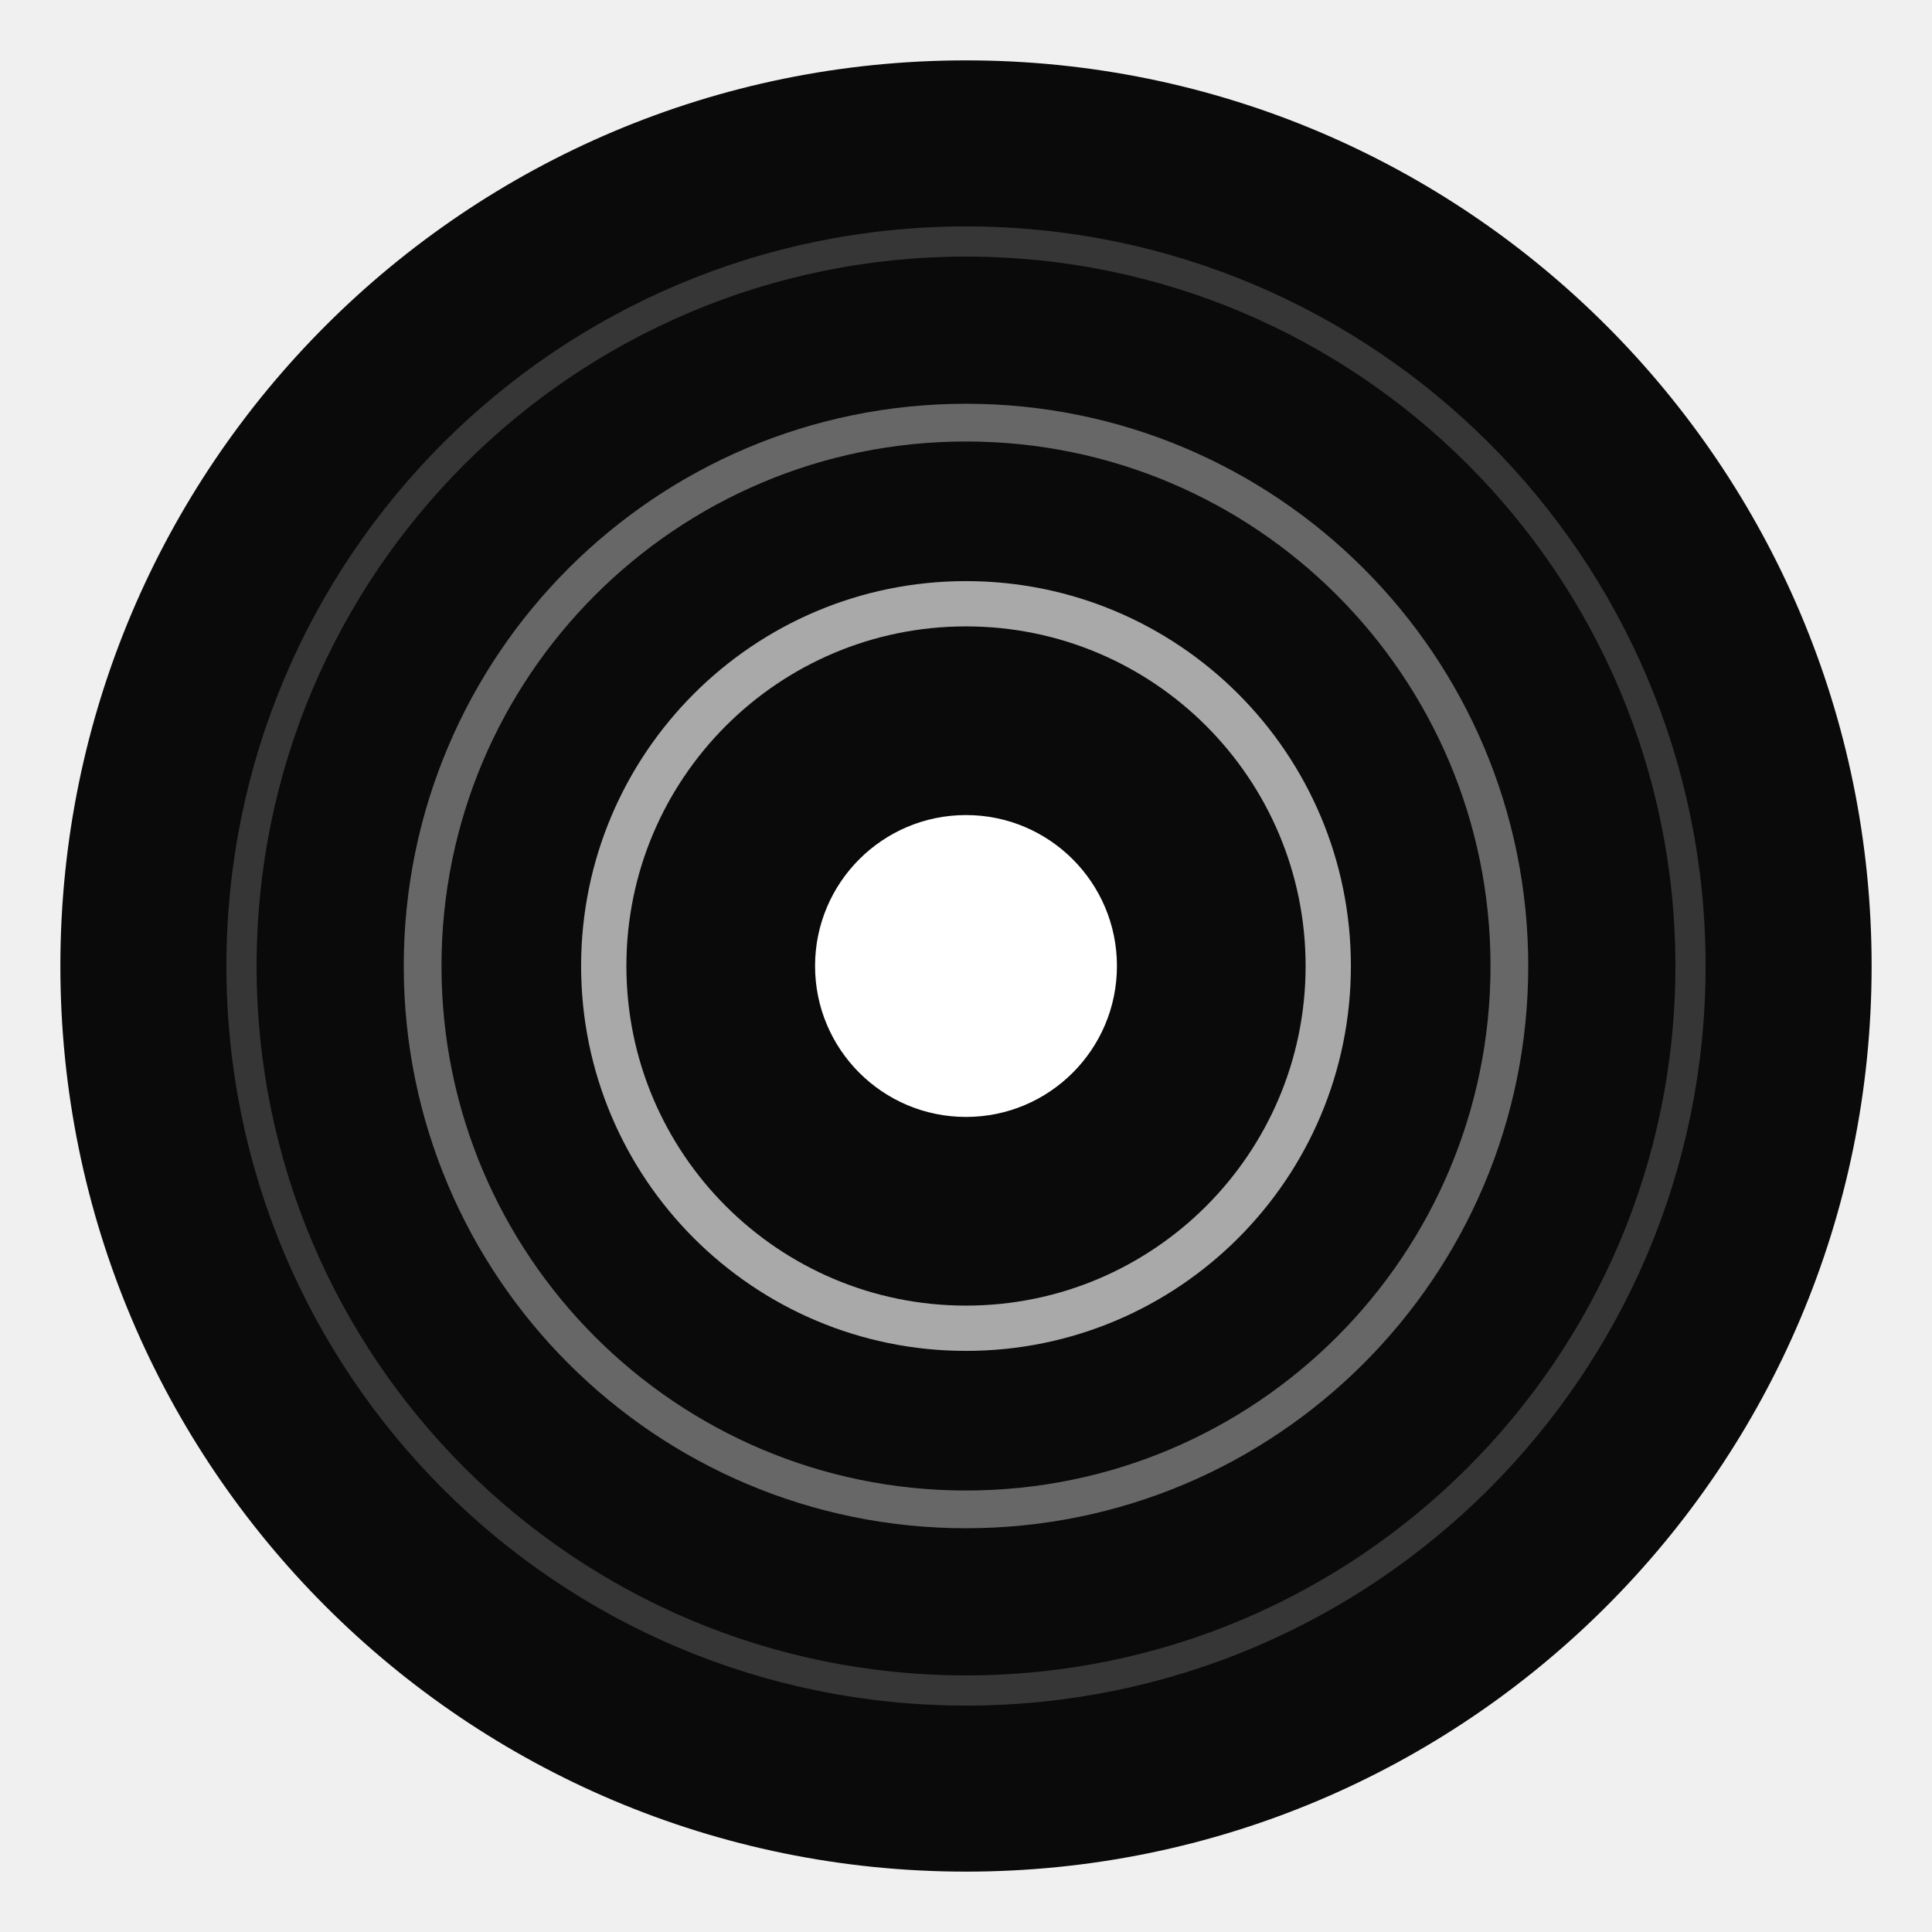
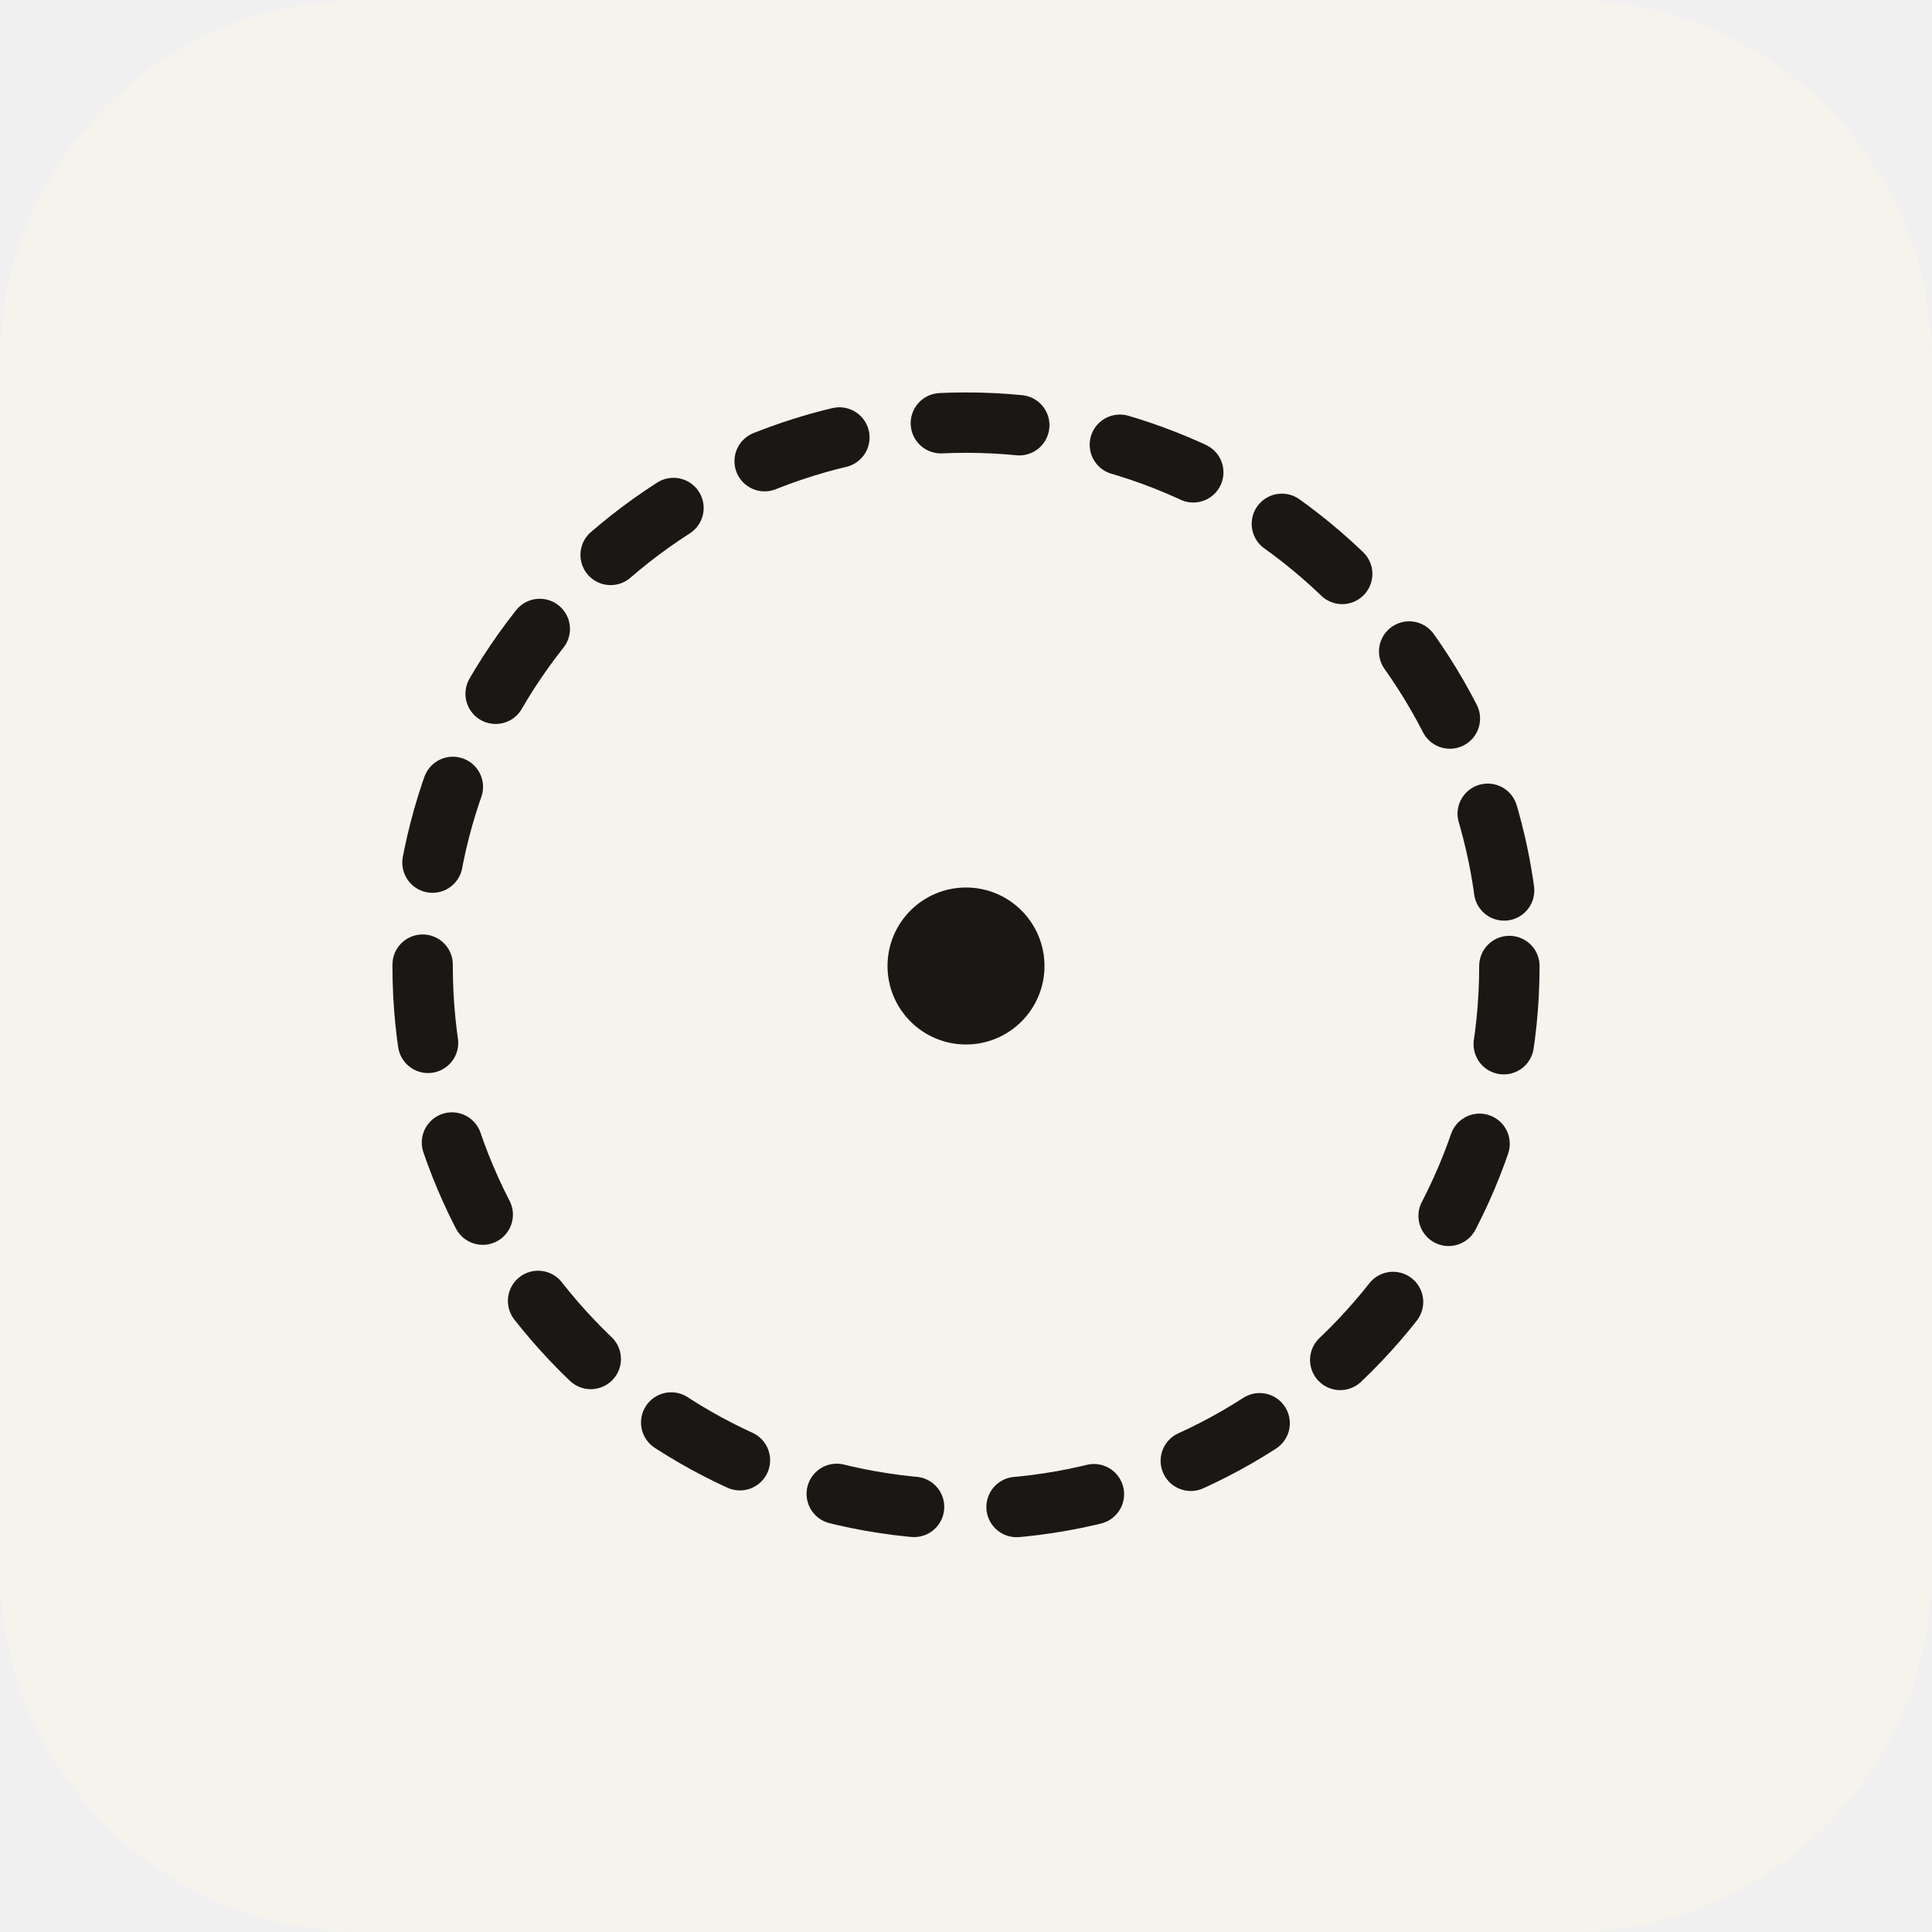
- <svg xmlns="http://www.w3.org/2000/svg" width="240" height="240" viewBox="0 0 64 64" role="img">
-   <circle cx="32" cy="32" r="30" fill="#0A0A0A" style="fill:rgb(10, 10, 10);stroke:none;color:rgb(255, 255, 255);stroke-width:1px;stroke-linecap:butt;stroke-linejoin:miter;opacity:1;font-family:&quot;Anthropic Sans&quot;, -apple-system, BlinkMacSystemFont, &quot;Segoe UI&quot;, sans-serif;font-size:16px;font-weight:400;text-anchor:start;dominant-baseline:auto" />
-   <circle cx="32" cy="32" r="24" fill="none" stroke="#FFFFFF" stroke-opacity="0.18" stroke-width="1" style="fill:none;stroke:rgb(255, 255, 255);color:rgb(255, 255, 255);stroke-width:1px;stroke-linecap:butt;stroke-linejoin:miter;opacity:1;font-family:&quot;Anthropic Sans&quot;, -apple-system, BlinkMacSystemFont, &quot;Segoe UI&quot;, sans-serif;font-size:16px;font-weight:400;text-anchor:start;dominant-baseline:auto" />
-   <circle cx="32" cy="32" r="18" fill="none" stroke="#FFFFFF" stroke-opacity="0.38" stroke-width="1.25" style="fill:none;stroke:rgb(255, 255, 255);color:rgb(255, 255, 255);stroke-width:1.25px;stroke-linecap:butt;stroke-linejoin:miter;opacity:1;font-family:&quot;Anthropic Sans&quot;, -apple-system, BlinkMacSystemFont, &quot;Segoe UI&quot;, sans-serif;font-size:16px;font-weight:400;text-anchor:start;dominant-baseline:auto" />
-   <circle cx="32" cy="32" r="12" fill="none" stroke="#FFFFFF" stroke-opacity="0.65" stroke-width="1.5" style="fill:none;stroke:rgb(255, 255, 255);color:rgb(255, 255, 255);stroke-width:1.5px;stroke-linecap:butt;stroke-linejoin:miter;opacity:1;font-family:&quot;Anthropic Sans&quot;, -apple-system, BlinkMacSystemFont, &quot;Segoe UI&quot;, sans-serif;font-size:16px;font-weight:400;text-anchor:start;dominant-baseline:auto" />
-   <circle cx="32" cy="32" r="5" fill="#FFFFFF" style="fill:rgb(255, 255, 255);stroke:none;color:rgb(255, 255, 255);stroke-width:1px;stroke-linecap:butt;stroke-linejoin:miter;opacity:1;font-family:&quot;Anthropic Sans&quot;, -apple-system, BlinkMacSystemFont, &quot;Segoe UI&quot;, sans-serif;font-size:16px;font-weight:400;text-anchor:start;dominant-baseline:auto" />
+ <svg xmlns="http://www.w3.org/2000/svg" viewBox="0 0 64 64">
+   <rect width="64" height="64" rx="12" fill="#f6f3ec" />
+   <circle cx="32" cy="32" r="18" fill="none" stroke="#1a1815" stroke-width="2" stroke-dasharray="2.6 3.4" stroke-linecap="round" />
+   <circle cx="32" cy="32" r="2.6" fill="#1a1815" />
</svg>
